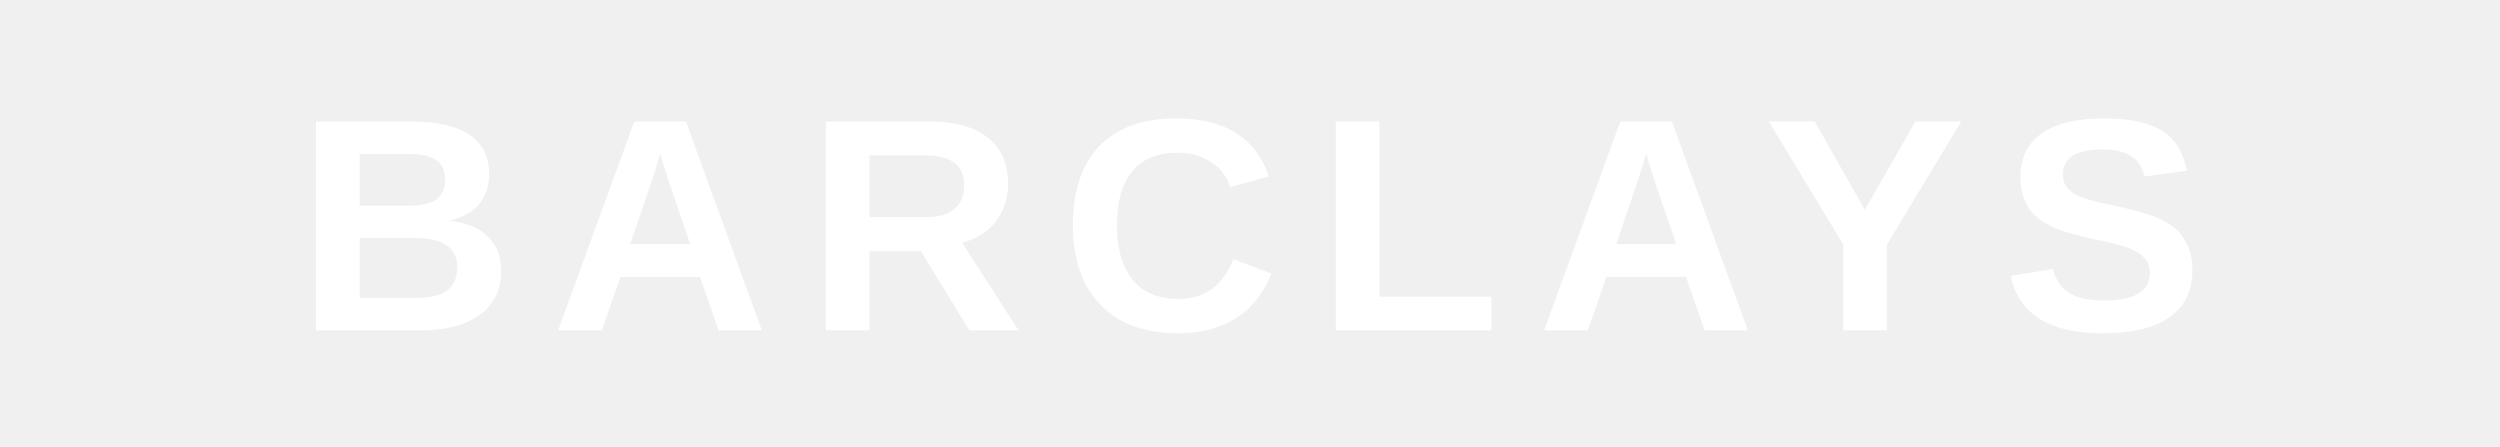
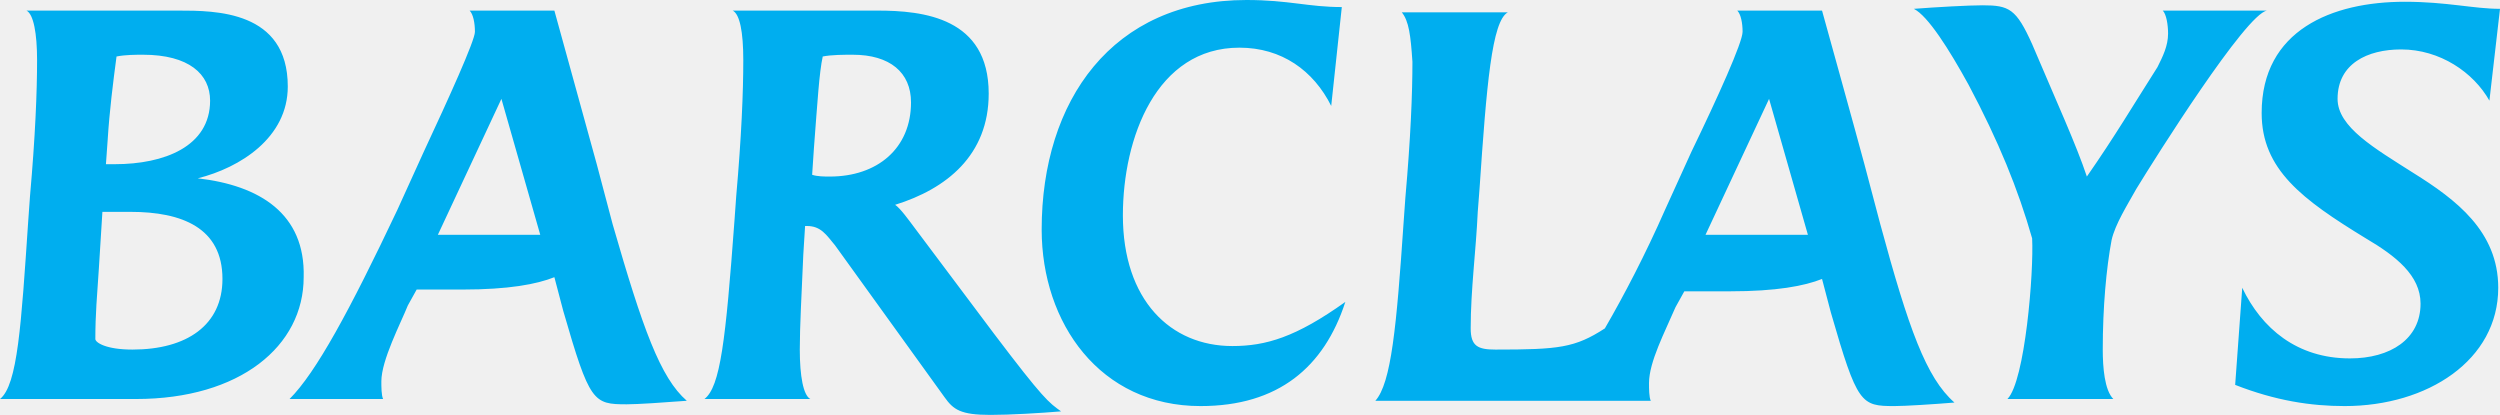
- <svg xmlns="http://www.w3.org/2000/svg" viewBox="0 0 280 50">
-   <text x="140" y="37" text-anchor="middle" font-family="Arial, Helvetica, sans-serif" font-size="34" font-weight="700" fill="white" letter-spacing="4">BARCLAYS</text>
+ <svg xmlns="http://www.w3.org/2000/svg" id="Layer_1" width="141.6" height="23.5" viewBox="0 0 141.6 23.5">
+   <style>
+   .st0{fill:#00aeef}
+  </style>
+   <path class="st0" d="M11.2 10.1c2.4-.6 5.1-2.3 5.1-5.2C16.3.6 12.2.6 10.1.6H1.5c.4.2.6 1.3.6 2.8 0 1.8-.1 4.3-.4 7.7l-.1 1.4C1.2 18.4 1 21.8 0 22.6h7.7c5.9 0 9.5-3 9.5-6.9.1-3.6-2.5-5.2-6-5.6zM6.1 7.9c.1-1.6.3-3.2.5-4.7.5-.1 1.1-.1 1.5-.1 2.6 0 3.8 1.1 3.8 2.6 0 2.6-2.6 3.6-5.4 3.6H6l.1-1.4zm1.4 11.9c-1.5 0-2.1-.4-2.1-.6 0-1.4.1-2.5.2-4l.2-3.2h1.6c2.9 0 5.2.9 5.2 3.8 0 2.6-2 4-5.1 4zM136.7 9.8c-2.2-1.4-4.3-2.6-4.3-4.2 0-2 1.7-2.8 3.6-2.8 2.2 0 4.1 1.3 5 2.9l.6-5.2c-1.5 0-3-.4-5.4-.4-4.1 0-8.1 1.6-8.1 6.3 0 3.2 2.3 4.9 5.9 7.1 1.7 1 3.1 2.1 3.1 3.7 0 2-1.7 3.1-4 3.1-3 0-5-1.7-6.1-4l-.4 5.5c2.3.9 4.3 1.2 6.2 1.2 4.7 0 8.7-2.6 8.7-6.7 0-3.2-2.4-5-4.8-6.5zM121 10.7c1.1-1.8 6.2-9.9 7.4-10.1h-5.9c.2.2.3.8.3 1.3 0 .7-.3 1.3-.6 1.9-1.4 2.2-2.4 3.9-4 6.2-.6-1.8-1.7-4.2-3.1-7.5-.9-2-1.3-2.2-2.8-2.2-.8 0-2.6.1-3.9.2.8.4 2 2.3 3.1 4.3 1.7 3.2 2.8 5.9 3.6 8.7.1 1.9-.4 8.1-1.4 9.1h6c-.5-.5-.6-1.8-.6-2.8 0-2.4.2-4.6.5-6.2.2-.9.9-2 1.4-2.9zM56.3 18.9l-4.5-6c-.3-.4-.8-1.1-1.1-1.3 2.9-.9 5.3-2.8 5.3-6.3C56 1 52.3.6 49.7.6h-8.2c.4.2.6 1.2.6 2.8 0 1.8-.1 4.3-.4 7.7l-.1 1.4c-.5 6.8-.8 9.4-1.7 10.1h6c-.4-.2-.6-1.3-.6-2.8 0-1.3.1-3.1.2-5.4l.1-1.6h.1c.8 0 1.1.5 1.6 1.1l6.2 8.6c.5.7.9 1 2.6 1 1.1 0 2.8-.1 4-.2-.7-.5-1-.7-3.8-4.4zM47 10c-.3 0-.7 0-1-.1l.1-1.5c.2-2.6.3-4.3.5-5.2.5-.1 1.2-.1 1.7-.1 2.1 0 3.3 1 3.3 2.7 0 2.6-1.9 4.2-4.6 4.2zM34.7 12.7l-.9-3.4c-1.1-4-2.4-8.7-2.4-8.7h-4.8c.2.2.3.7.3 1.2S25.4 5.6 24 8.6l-1.5 3.3c-2.7 5.7-4.6 9.2-6.1 10.7h5.3c-.1-.2-.1-.7-.1-1 0-1.2 1.1-3.3 1.5-4.3l.5-.9h2.6c2.6 0 4.2-.3 5.2-.7l.5 1.9c1.5 5.2 1.7 5.3 3.6 5.3.6 0 2.1-.1 3.4-.2-1.5-1.3-2.5-4.1-4.2-10zm-9.9.6l3.6-7.7 2.2 7.7h-5.8zM63.6 12.2c0-4.4 1.9-9.5 6.6-9.5 2.4 0 4.2 1.3 5.2 3.3L76 .4c-1.9 0-3-.4-5.4-.4C63 0 59 5.7 59 13c0 5.3 3.3 10 9 10 4.4 0 7-2.2 8.2-5.9-2.8 2-4.5 2.5-6.4 2.5-3.5 0-6.2-2.6-6.2-7.4zM106.5 12.7l-.9-3.4c-.4-1.5-2.4-8.7-2.4-8.7h-4.8c.2.2.3.7.3 1.2 0 .6-1.4 3.7-2.9 6.8l-1.5 3.3c-1.1 2.5-2.3 4.8-3.4 6.7-1.7 1.1-2.6 1.2-6.2 1.2-1 0-1.4-.2-1.4-1.2 0-2.2.3-4.4.4-6.6l.1-1.3c.4-5.9.7-9.5 1.6-10h-6c.4.5.5 1.3.6 2.8 0 1.8-.1 4.3-.4 7.7l-.1 1.4c-.4 5.9-.7 9.1-1.6 10.1h15.6c-.1-.2-.1-.7-.1-1 0-1.2.9-2.9 1.5-4.3l.5-.9H98c2.6 0 4.2-.3 5.2-.7l.5 1.9c1.5 5.2 1.7 5.3 3.6 5.3.6 0 2.2-.1 3.4-.2-1.6-1.4-2.6-4.2-4.2-10.1zm-9.9.6l3.6-7.7 2.2 7.7h-5.8z">
+  </path>
</svg>
